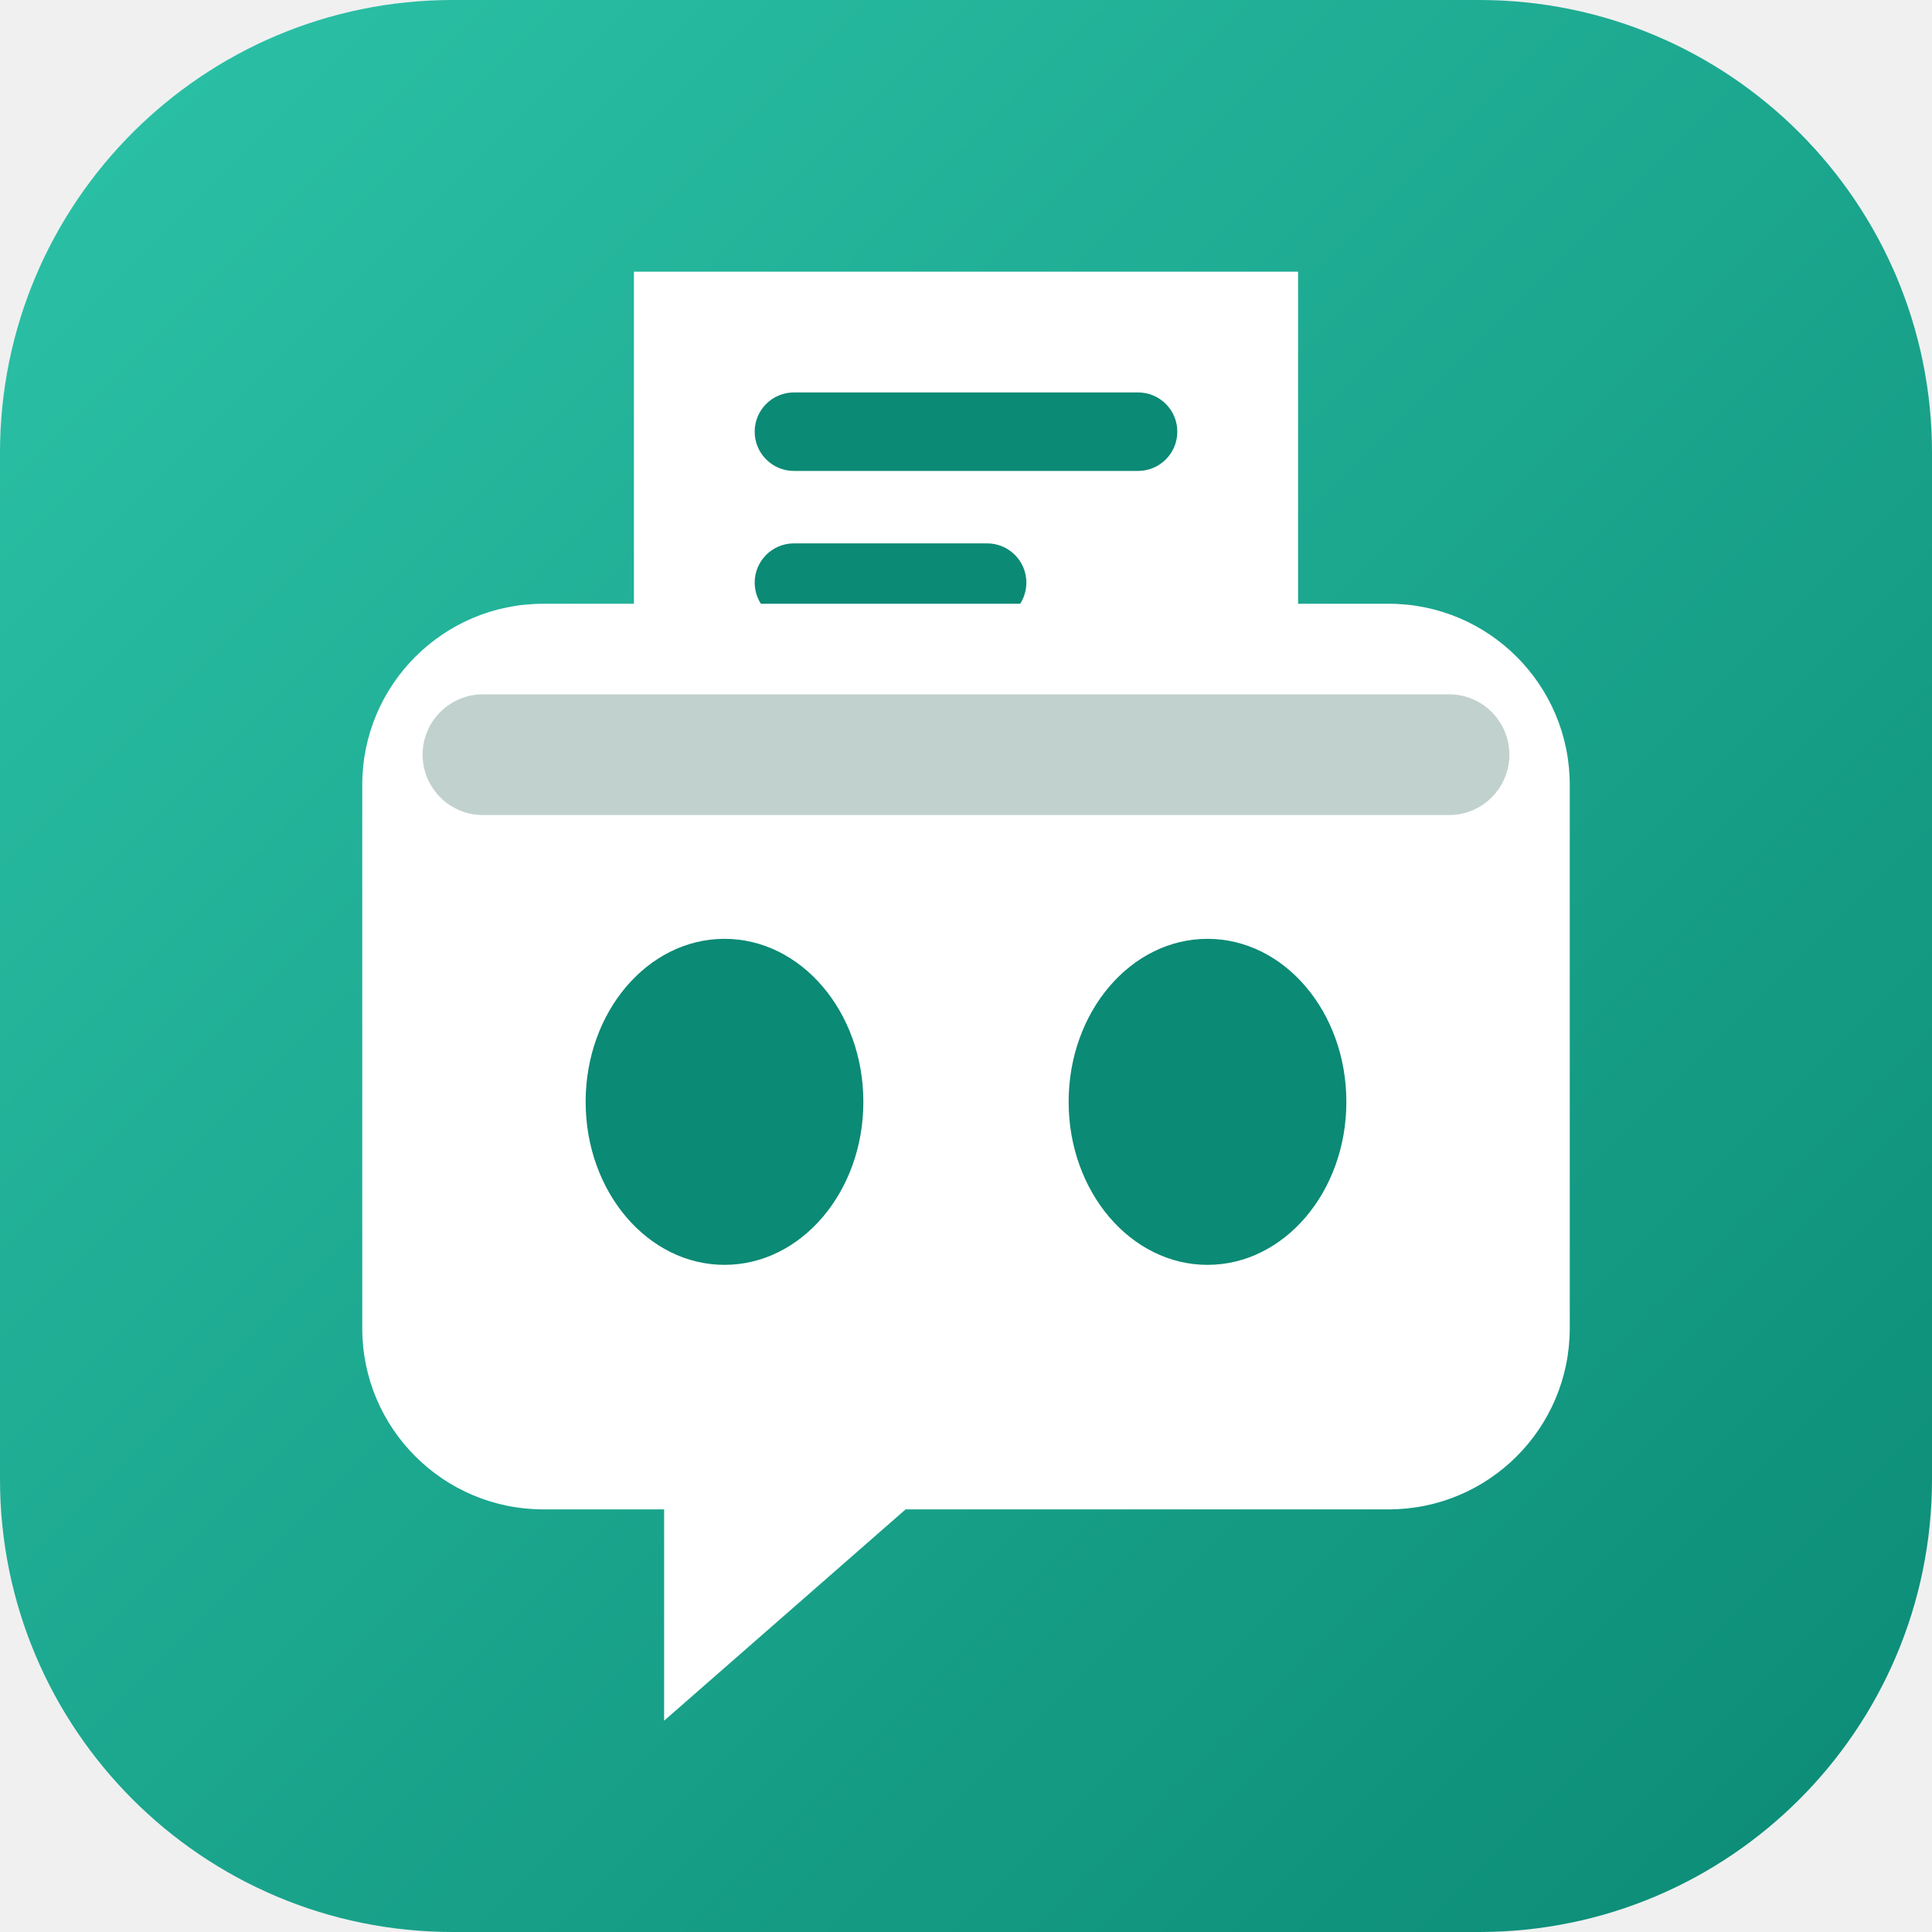
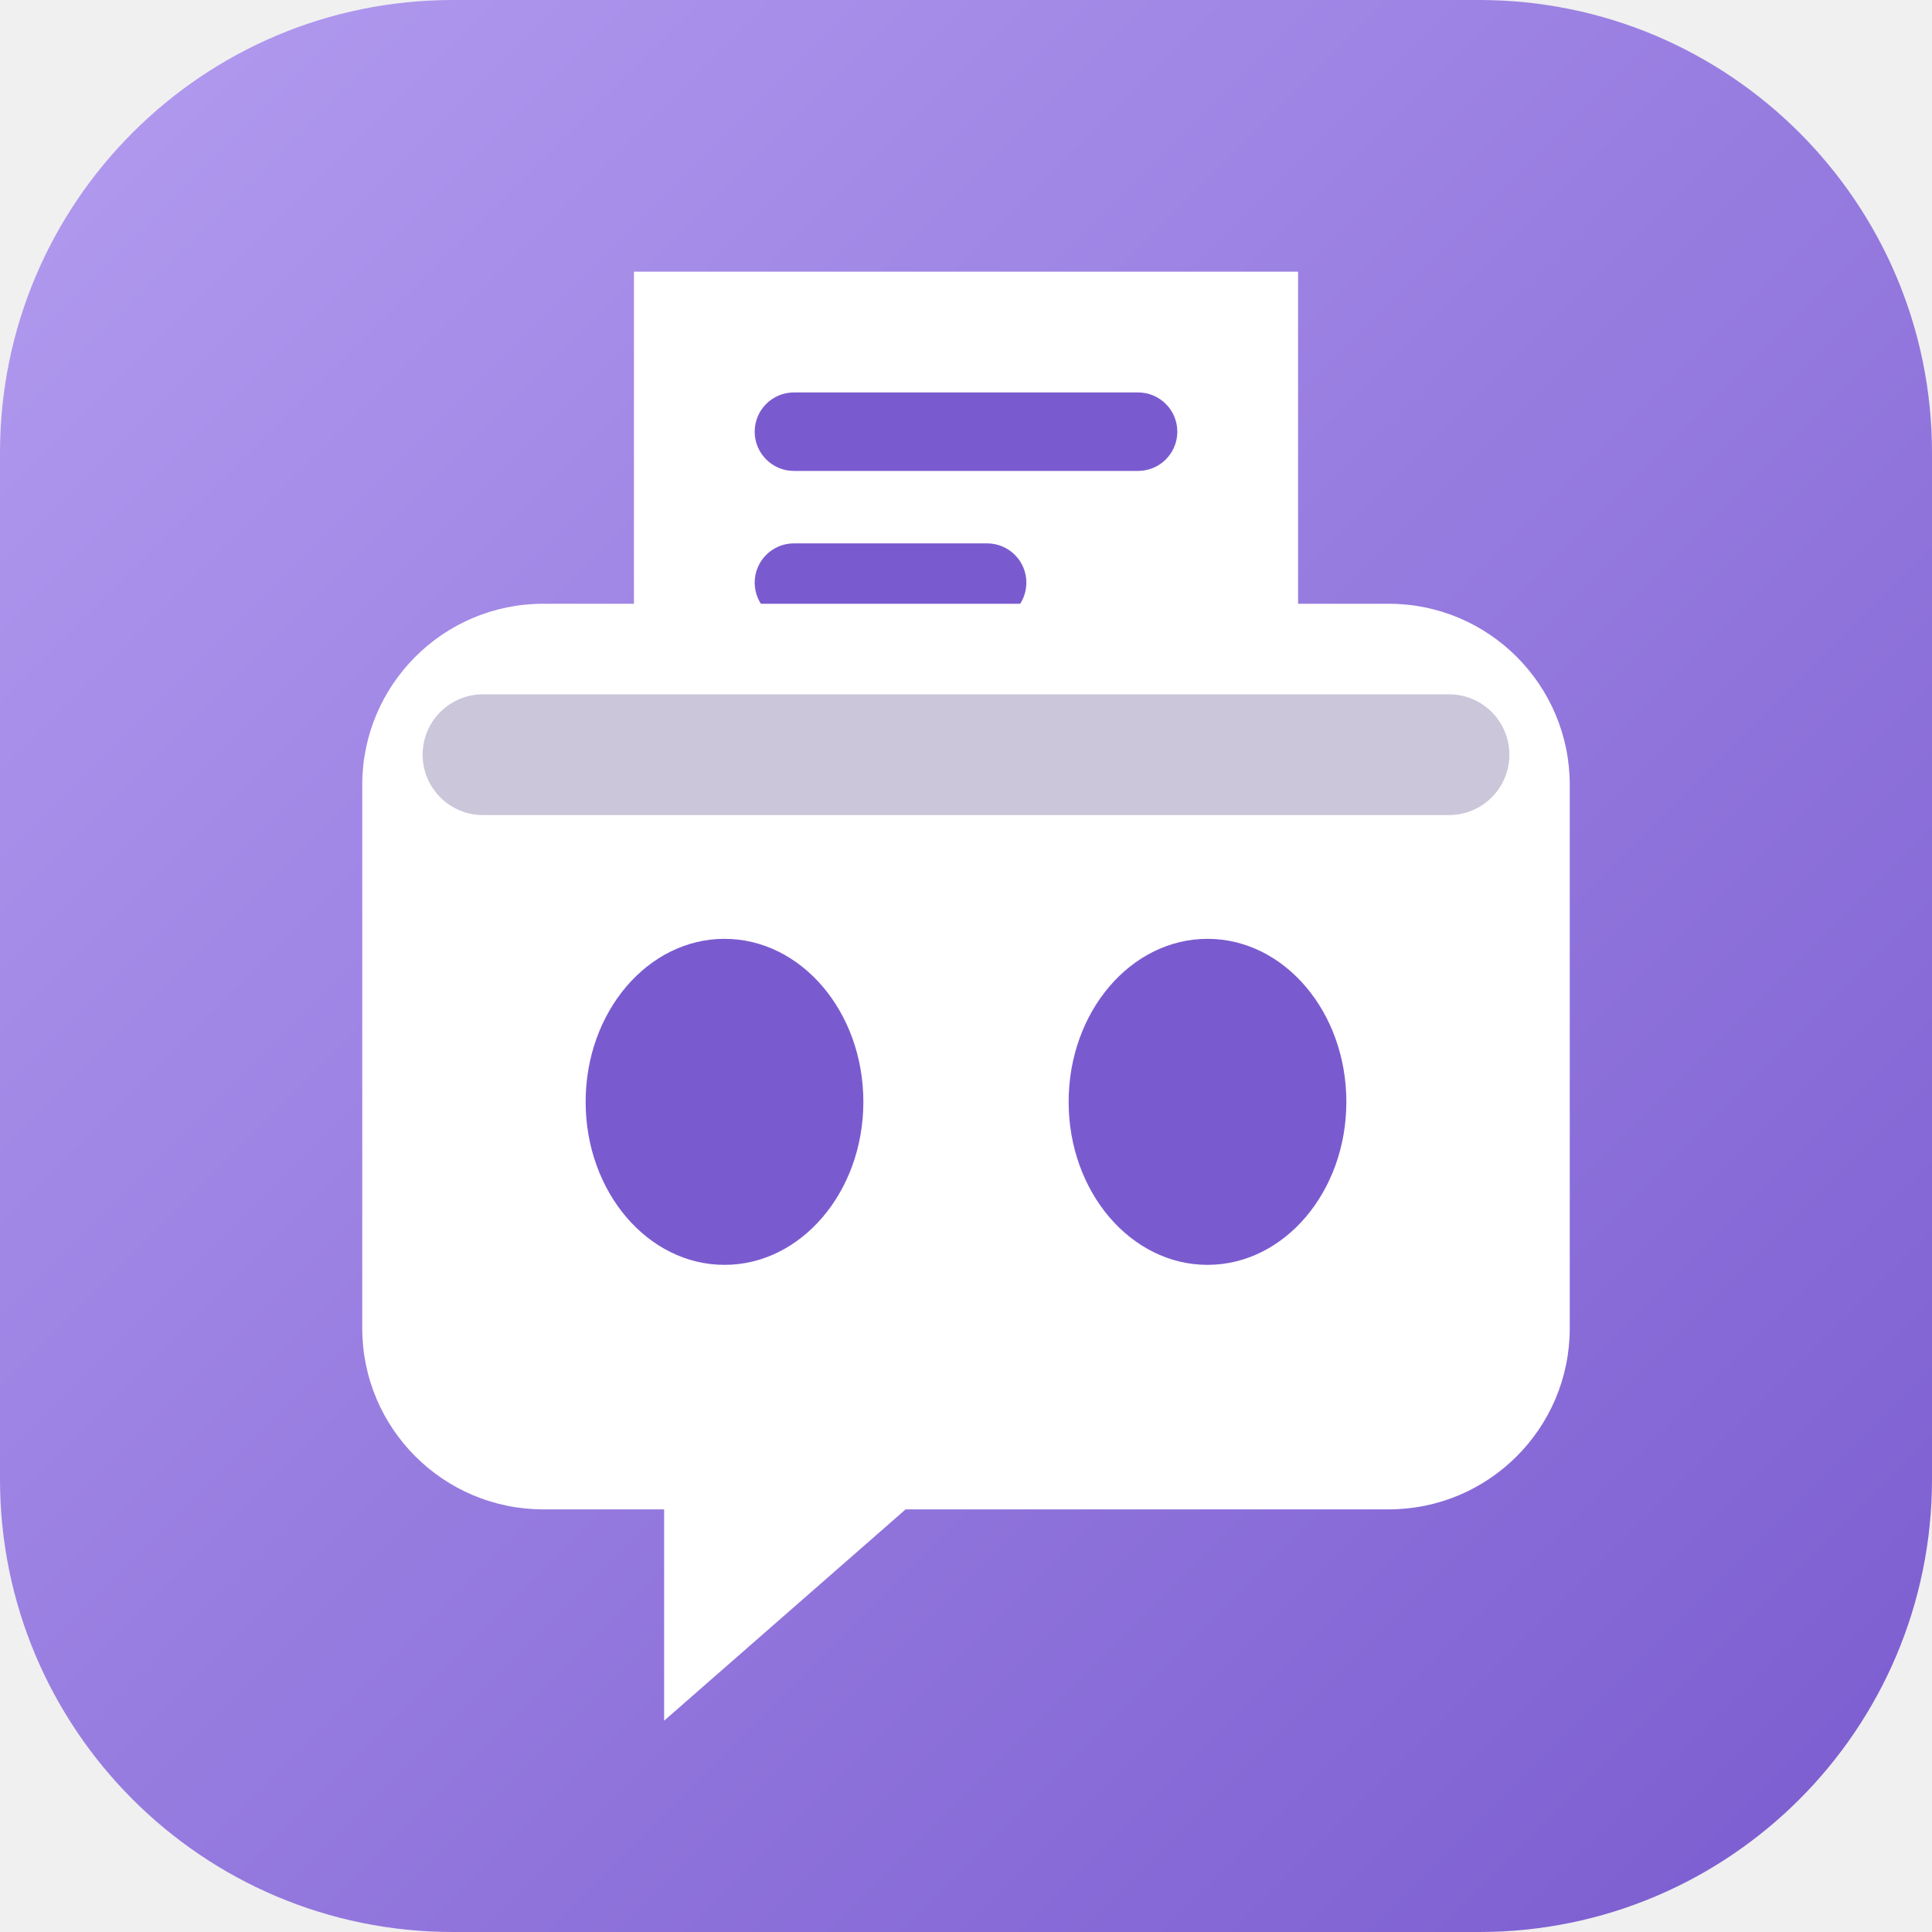
<svg xmlns="http://www.w3.org/2000/svg" viewBox="0 0 64 64">
  <defs>
    <linearGradient id="g" x1="0" y1="0" x2="1" y2="1">
-       <stop offset="0" stop-color="#2cc3a8" />
-       <stop offset="1" stop-color="#0b8a75" />
+       <stop offset="0" stop-color="#b39cf0" />
+       <stop offset="1" stop-color="#7a5bcf" />
    </linearGradient>
  </defs>
  <rect width="64" height="64" rx="15" fill="url(#g)" />
  <path d="M21 9h22v15H21z" fill="#fff" />
-   <rect x="25" y="13" width="14" height="2.6" rx="1.3" fill="#0b8a75" />
-   <rect x="25" y="18" width="9" height="2.6" rx="1.3" fill="#0b8a75" />
+   <rect x="25" y="13" width="14" height="2.6" rx="1.3" fill="#7a5bcf" />
+   <rect x="25" y="18" width="9" height="2.6" rx="1.3" fill="#7a5bcf" />
  <path d="M12 26a6 6 0 0 1 6-6h28a6 6 0 0 1 6 6v18a6 6 0 0 1-6 6H30l-8 7v-7h-4a6 6 0 0 1-6-6z" fill="#fff" />
-   <rect x="14" y="23" width="36" height="4" rx="2" fill="#06463c" opacity=".25" />
-   <g fill="#0b8a75">
+   <rect x="14" y="23" width="36" height="4" rx="2" fill="#2e1d66" opacity=".25" />
+   <g fill="#7a5bcf">
    <ellipse cx="24" cy="36.5" rx="4.6" ry="5.4" />
    <ellipse cx="40" cy="36.5" rx="4.6" ry="5.4" />
  </g>
</svg>
